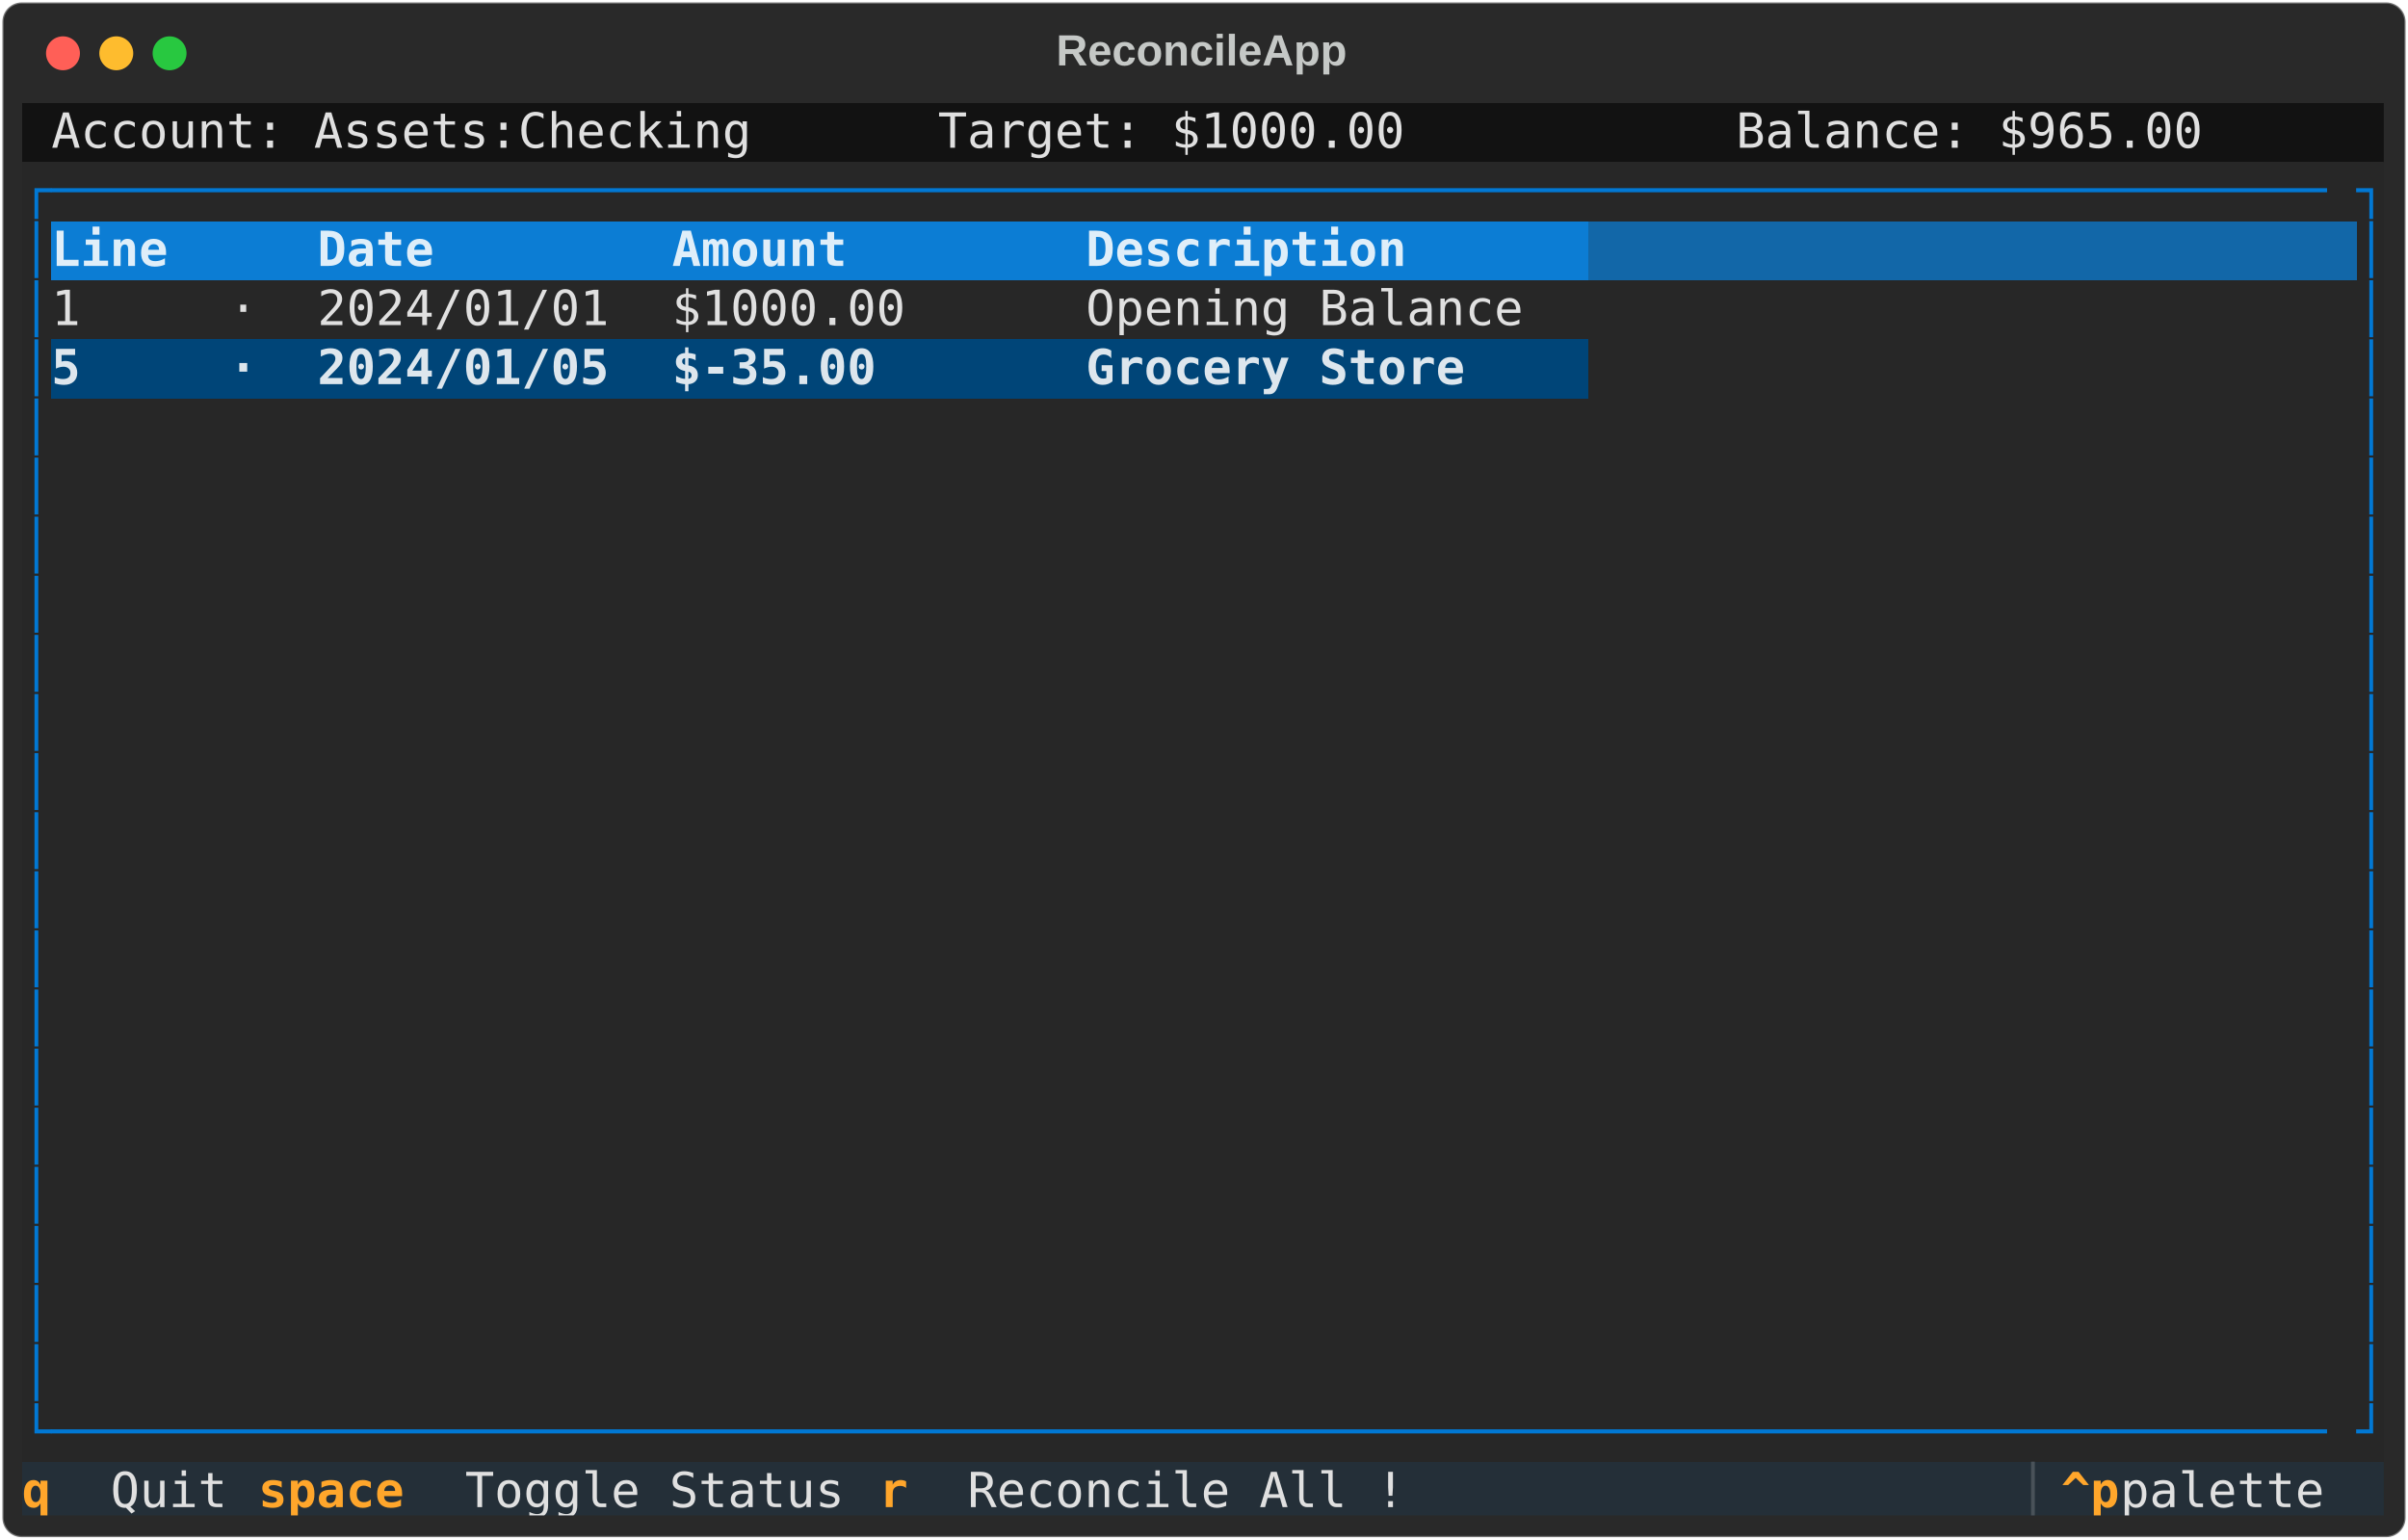
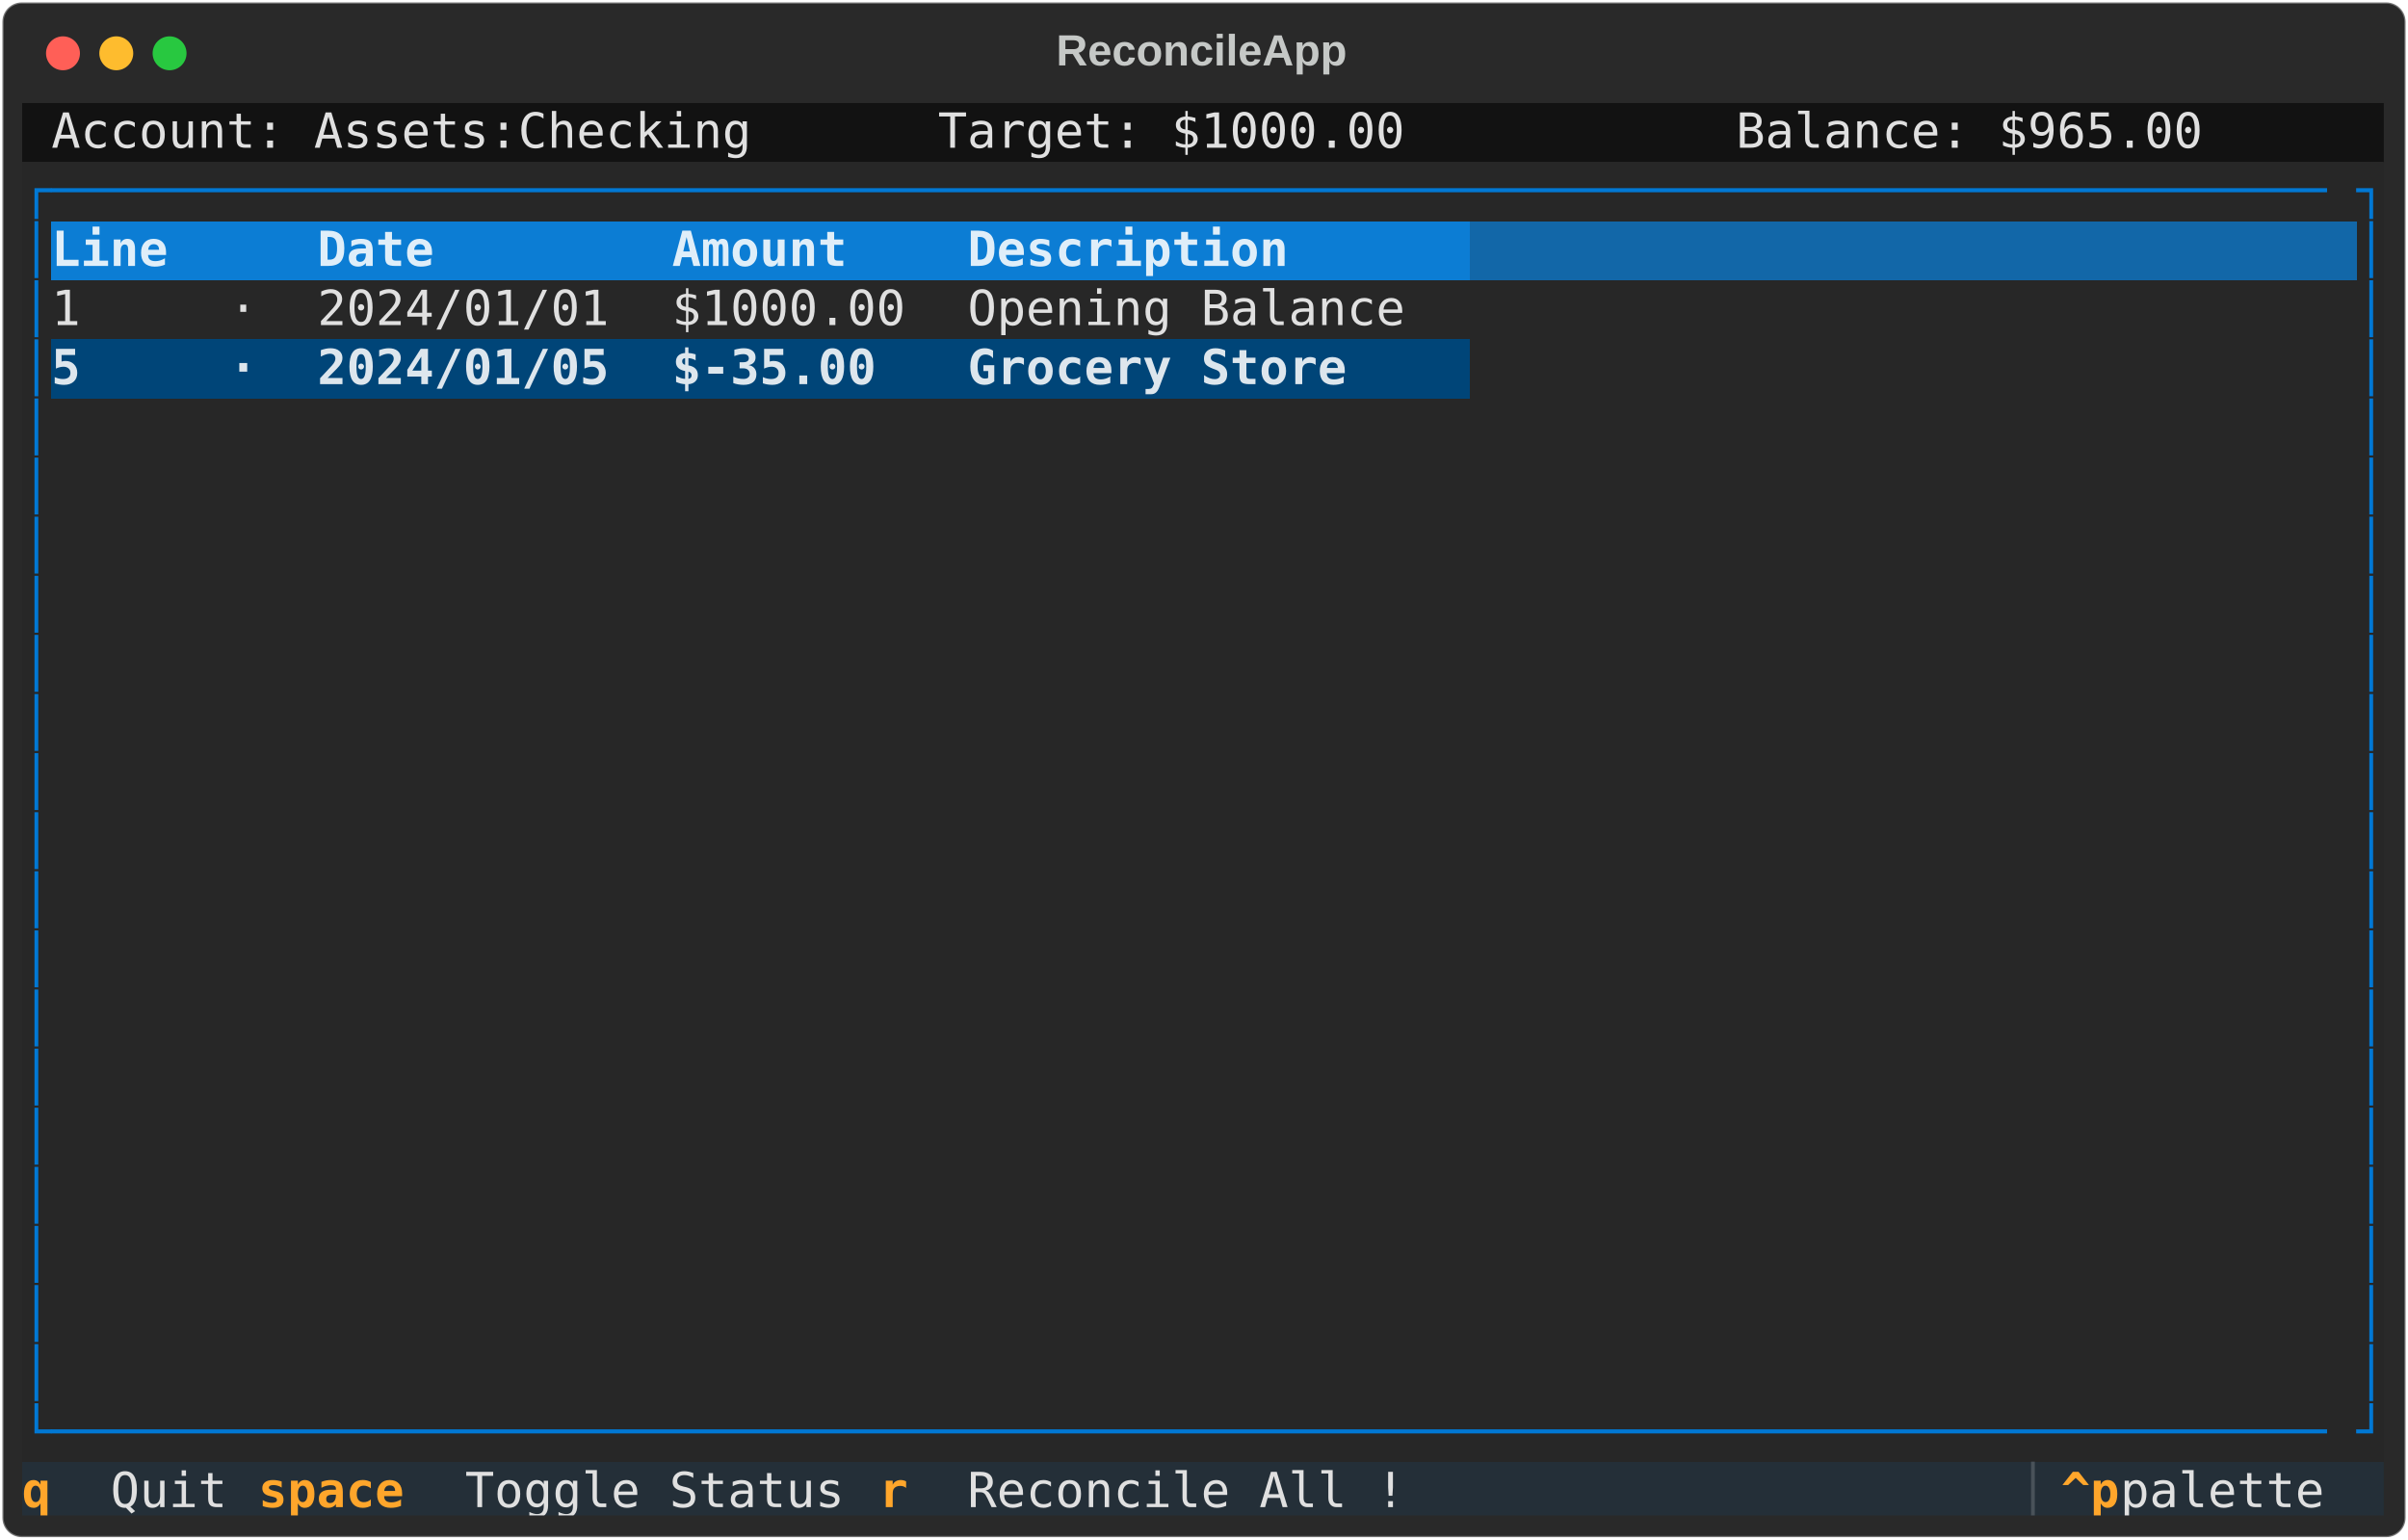
<svg xmlns="http://www.w3.org/2000/svg" class="rich-terminal" viewBox="0 0 994 635.6">
  <style>

    @font-face {
        font-family: "Fira Code";
        src: local("FiraCode-Regular"),
                url("https://cdnjs.cloudflare.com/ajax/libs/firacode/6.2.0/woff2/FiraCode-Regular.woff2") format("woff2"),
                url("https://cdnjs.cloudflare.com/ajax/libs/firacode/6.2.0/woff/FiraCode-Regular.woff") format("woff");
        font-style: normal;
        font-weight: 400;
    }
    @font-face {
        font-family: "Fira Code";
        src: local("FiraCode-Bold"),
                url("https://cdnjs.cloudflare.com/ajax/libs/firacode/6.2.0/woff2/FiraCode-Bold.woff2") format("woff2"),
                url("https://cdnjs.cloudflare.com/ajax/libs/firacode/6.2.0/woff/FiraCode-Bold.woff") format("woff");
        font-style: bold;
        font-weight: 700;
    }

-     .terminal-59216449-matrix {
+     .terminal-2988413505-matrix {
        font-family: Fira Code, monospace;
        font-size: 20px;
        line-height: 24.4px;
        font-variant-east-asian: full-width;
    }

-     .terminal-59216449-title {
+     .terminal-2988413505-title {
        font-size: 18px;
        font-weight: bold;
        font-family: arial;
    }

-     .terminal-59216449-r1 { fill: #c5c8c6 }
- .terminal-59216449-r2 { fill: #e0e0e0 }
- .terminal-59216449-r3 { fill: #0178d4 }
- .terminal-59216449-r4 { fill: #dfeef9;font-weight: bold }
- .terminal-59216449-r5 { fill: #dfeef9 }
- .terminal-59216449-r6 { fill: #dde6ed;font-weight: bold }
- .terminal-59216449-r7 { fill: #ffa62b;font-weight: bold }
- .terminal-59216449-r8 { fill: #495259 }
+     .terminal-2988413505-r1 { fill: #c5c8c6 }
+ .terminal-2988413505-r2 { fill: #e0e0e0 }
+ .terminal-2988413505-r3 { fill: #0178d4 }
+ .terminal-2988413505-r4 { fill: #dfeef9;font-weight: bold }
+ .terminal-2988413505-r5 { fill: #dfeef9 }
+ .terminal-2988413505-r6 { fill: #dde6ed;font-weight: bold }
+ .terminal-2988413505-r7 { fill: #ffa62b;font-weight: bold }
+ .terminal-2988413505-r8 { fill: #495259 }
    </style>
  <defs>
-     <clipPath id="terminal-59216449-clip-terminal">
+     <clipPath id="terminal-2988413505-clip-terminal">
      <rect x="0" y="0" width="975.0" height="584.6" />
    </clipPath>
-     <clipPath id="terminal-59216449-line-0">
+     <clipPath id="terminal-2988413505-line-0">
      <rect x="0" y="1.5" width="976" height="24.65" />
    </clipPath>
-     <clipPath id="terminal-59216449-line-1">
+     <clipPath id="terminal-2988413505-line-1">
      <rect x="0" y="25.9" width="976" height="24.65" />
    </clipPath>
-     <clipPath id="terminal-59216449-line-2">
+     <clipPath id="terminal-2988413505-line-2">
      <rect x="0" y="50.3" width="976" height="24.65" />
    </clipPath>
-     <clipPath id="terminal-59216449-line-3">
+     <clipPath id="terminal-2988413505-line-3">
      <rect x="0" y="74.7" width="976" height="24.65" />
    </clipPath>
-     <clipPath id="terminal-59216449-line-4">
+     <clipPath id="terminal-2988413505-line-4">
      <rect x="0" y="99.1" width="976" height="24.65" />
    </clipPath>
-     <clipPath id="terminal-59216449-line-5">
+     <clipPath id="terminal-2988413505-line-5">
      <rect x="0" y="123.5" width="976" height="24.65" />
    </clipPath>
-     <clipPath id="terminal-59216449-line-6">
+     <clipPath id="terminal-2988413505-line-6">
      <rect x="0" y="147.9" width="976" height="24.65" />
    </clipPath>
-     <clipPath id="terminal-59216449-line-7">
+     <clipPath id="terminal-2988413505-line-7">
      <rect x="0" y="172.3" width="976" height="24.65" />
    </clipPath>
-     <clipPath id="terminal-59216449-line-8">
+     <clipPath id="terminal-2988413505-line-8">
      <rect x="0" y="196.7" width="976" height="24.65" />
    </clipPath>
-     <clipPath id="terminal-59216449-line-9">
+     <clipPath id="terminal-2988413505-line-9">
      <rect x="0" y="221.1" width="976" height="24.65" />
    </clipPath>
-     <clipPath id="terminal-59216449-line-10">
+     <clipPath id="terminal-2988413505-line-10">
      <rect x="0" y="245.5" width="976" height="24.65" />
    </clipPath>
-     <clipPath id="terminal-59216449-line-11">
+     <clipPath id="terminal-2988413505-line-11">
      <rect x="0" y="269.9" width="976" height="24.65" />
    </clipPath>
-     <clipPath id="terminal-59216449-line-12">
+     <clipPath id="terminal-2988413505-line-12">
      <rect x="0" y="294.3" width="976" height="24.65" />
    </clipPath>
-     <clipPath id="terminal-59216449-line-13">
+     <clipPath id="terminal-2988413505-line-13">
      <rect x="0" y="318.7" width="976" height="24.65" />
    </clipPath>
-     <clipPath id="terminal-59216449-line-14">
+     <clipPath id="terminal-2988413505-line-14">
      <rect x="0" y="343.1" width="976" height="24.65" />
    </clipPath>
-     <clipPath id="terminal-59216449-line-15">
+     <clipPath id="terminal-2988413505-line-15">
      <rect x="0" y="367.5" width="976" height="24.65" />
    </clipPath>
-     <clipPath id="terminal-59216449-line-16">
+     <clipPath id="terminal-2988413505-line-16">
      <rect x="0" y="391.9" width="976" height="24.65" />
    </clipPath>
-     <clipPath id="terminal-59216449-line-17">
+     <clipPath id="terminal-2988413505-line-17">
      <rect x="0" y="416.3" width="976" height="24.65" />
    </clipPath>
-     <clipPath id="terminal-59216449-line-18">
+     <clipPath id="terminal-2988413505-line-18">
      <rect x="0" y="440.7" width="976" height="24.65" />
    </clipPath>
-     <clipPath id="terminal-59216449-line-19">
+     <clipPath id="terminal-2988413505-line-19">
      <rect x="0" y="465.1" width="976" height="24.65" />
    </clipPath>
-     <clipPath id="terminal-59216449-line-20">
+     <clipPath id="terminal-2988413505-line-20">
      <rect x="0" y="489.5" width="976" height="24.65" />
    </clipPath>
-     <clipPath id="terminal-59216449-line-21">
+     <clipPath id="terminal-2988413505-line-21">
      <rect x="0" y="513.9" width="976" height="24.65" />
    </clipPath>
-     <clipPath id="terminal-59216449-line-22">
+     <clipPath id="terminal-2988413505-line-22">
      <rect x="0" y="538.3" width="976" height="24.65" />
    </clipPath>
  </defs>
  <rect fill="#292929" stroke="rgba(255,255,255,0.35)" stroke-width="1" x="1" y="1" width="992" height="633.6" rx="8" />
-   <text class="terminal-59216449-title" fill="#c5c8c6" text-anchor="middle" x="496" y="27">ReconcileApp</text>
+   <text class="terminal-2988413505-title" fill="#c5c8c6" text-anchor="middle" x="496" y="27">ReconcileApp</text>
  <g transform="translate(26,22)">
    <circle cx="0" cy="0" r="7" fill="#ff5f57" />
    <circle cx="22" cy="0" r="7" fill="#febc2e" />
    <circle cx="44" cy="0" r="7" fill="#28c840" />
  </g>
-   <g transform="translate(9, 41)" clip-path="url(#terminal-59216449-clip-terminal)">
+   <g transform="translate(9, 41)" clip-path="url(#terminal-2988413505-clip-terminal)">
    <rect fill="#121212" x="0" y="1.5" width="12.2" height="24.65" shape-rendering="crispEdges" />
    <rect fill="#121212" x="12.2" y="1.5" width="292.8" height="24.65" shape-rendering="crispEdges" />
    <rect fill="#121212" x="305" y="1.5" width="12.2" height="24.65" shape-rendering="crispEdges" />
    <rect fill="#121212" x="317.2" y="1.5" width="61" height="24.65" shape-rendering="crispEdges" />
    <rect fill="#121212" x="378.2" y="1.5" width="195.2" height="24.65" shape-rendering="crispEdges" />
    <rect fill="#121212" x="573.4" y="1.5" width="73.2" height="24.65" shape-rendering="crispEdges" />
    <rect fill="#121212" x="646.6" y="1.5" width="61" height="24.65" shape-rendering="crispEdges" />
    <rect fill="#121212" x="707.6" y="1.5" width="195.2" height="24.65" shape-rendering="crispEdges" />
    <rect fill="#121212" x="902.8" y="1.5" width="73.2" height="24.65" shape-rendering="crispEdges" />
    <rect fill="#272727" x="0" y="25.9" width="12.2" height="24.65" shape-rendering="crispEdges" />
    <rect fill="#272727" x="12.2" y="25.9" width="951.6" height="24.65" shape-rendering="crispEdges" />
    <rect fill="#272727" x="963.8" y="25.9" width="12.2" height="24.65" shape-rendering="crispEdges" />
    <rect fill="#272727" x="0" y="50.3" width="12.2" height="24.65" shape-rendering="crispEdges" />
    <rect fill="#0c7dd4" x="12.2" y="50.3" width="73.2" height="24.65" shape-rendering="crispEdges" />
    <rect fill="#0c7dd4" x="85.4" y="50.3" width="36.6" height="24.65" shape-rendering="crispEdges" />
    <rect fill="#0c7dd4" x="122" y="50.3" width="146.4" height="24.65" shape-rendering="crispEdges" />
-     <rect fill="#0c7dd4" x="268.4" y="50.3" width="170.8" height="24.65" shape-rendering="crispEdges" />
-     <rect fill="#0c7dd4" x="439.2" y="50.3" width="207.4" height="24.65" shape-rendering="crispEdges" />
-     <rect fill="#1267a8" x="646.6" y="50.3" width="317.2" height="24.65" shape-rendering="crispEdges" />
+     <rect fill="#0c7dd4" x="268.4" y="50.3" width="122" height="24.65" shape-rendering="crispEdges" />
+     <rect fill="#0c7dd4" x="390.4" y="50.3" width="207.4" height="24.65" shape-rendering="crispEdges" />
+     <rect fill="#1267a8" x="597.8" y="50.3" width="366" height="24.65" shape-rendering="crispEdges" />
    <rect fill="#272727" x="963.8" y="50.3" width="12.2" height="24.65" shape-rendering="crispEdges" />
    <rect fill="#272727" x="0" y="74.7" width="12.2" height="24.65" shape-rendering="crispEdges" />
    <rect fill="#272727" x="12.2" y="74.7" width="73.2" height="24.65" shape-rendering="crispEdges" />
    <rect fill="#272727" x="85.4" y="74.7" width="36.6" height="24.65" shape-rendering="crispEdges" />
    <rect fill="#272727" x="122" y="74.7" width="146.4" height="24.65" shape-rendering="crispEdges" />
-     <rect fill="#272727" x="268.4" y="74.7" width="170.8" height="24.65" shape-rendering="crispEdges" />
-     <rect fill="#272727" x="439.2" y="74.7" width="207.4" height="24.65" shape-rendering="crispEdges" />
-     <rect fill="#272727" x="646.6" y="74.7" width="317.2" height="24.65" shape-rendering="crispEdges" />
+     <rect fill="#272727" x="268.4" y="74.7" width="122" height="24.65" shape-rendering="crispEdges" />
+     <rect fill="#272727" x="390.4" y="74.7" width="207.4" height="24.65" shape-rendering="crispEdges" />
+     <rect fill="#272727" x="597.8" y="74.7" width="366" height="24.65" shape-rendering="crispEdges" />
    <rect fill="#272727" x="963.8" y="74.7" width="12.2" height="24.65" shape-rendering="crispEdges" />
    <rect fill="#272727" x="0" y="99.1" width="12.2" height="24.65" shape-rendering="crispEdges" />
    <rect fill="#004578" x="12.2" y="99.1" width="73.2" height="24.65" shape-rendering="crispEdges" />
    <rect fill="#004578" x="85.4" y="99.1" width="36.6" height="24.65" shape-rendering="crispEdges" />
    <rect fill="#004578" x="122" y="99.1" width="146.4" height="24.65" shape-rendering="crispEdges" />
-     <rect fill="#004578" x="268.4" y="99.1" width="170.8" height="24.65" shape-rendering="crispEdges" />
-     <rect fill="#004578" x="439.2" y="99.1" width="207.4" height="24.65" shape-rendering="crispEdges" />
-     <rect fill="#272727" x="646.6" y="99.1" width="317.2" height="24.65" shape-rendering="crispEdges" />
+     <rect fill="#004578" x="268.4" y="99.1" width="122" height="24.65" shape-rendering="crispEdges" />
+     <rect fill="#004578" x="390.4" y="99.1" width="207.4" height="24.65" shape-rendering="crispEdges" />
+     <rect fill="#272727" x="597.8" y="99.1" width="366" height="24.65" shape-rendering="crispEdges" />
    <rect fill="#272727" x="963.8" y="99.1" width="12.2" height="24.65" shape-rendering="crispEdges" />
    <rect fill="#272727" x="0" y="123.5" width="12.2" height="24.65" shape-rendering="crispEdges" />
    <rect fill="#272727" x="12.2" y="123.5" width="951.6" height="24.65" shape-rendering="crispEdges" />
    <rect fill="#272727" x="963.8" y="123.5" width="12.2" height="24.65" shape-rendering="crispEdges" />
    <rect fill="#272727" x="0" y="147.9" width="12.2" height="24.65" shape-rendering="crispEdges" />
    <rect fill="#272727" x="12.2" y="147.9" width="951.6" height="24.65" shape-rendering="crispEdges" />
    <rect fill="#272727" x="963.8" y="147.9" width="12.2" height="24.65" shape-rendering="crispEdges" />
    <rect fill="#272727" x="0" y="172.3" width="12.2" height="24.65" shape-rendering="crispEdges" />
    <rect fill="#272727" x="12.2" y="172.3" width="951.6" height="24.65" shape-rendering="crispEdges" />
    <rect fill="#272727" x="963.8" y="172.3" width="12.2" height="24.65" shape-rendering="crispEdges" />
    <rect fill="#272727" x="0" y="196.7" width="12.2" height="24.65" shape-rendering="crispEdges" />
    <rect fill="#272727" x="12.2" y="196.7" width="951.6" height="24.65" shape-rendering="crispEdges" />
    <rect fill="#272727" x="963.8" y="196.7" width="12.2" height="24.65" shape-rendering="crispEdges" />
    <rect fill="#272727" x="0" y="221.1" width="12.2" height="24.65" shape-rendering="crispEdges" />
    <rect fill="#272727" x="12.2" y="221.1" width="951.6" height="24.65" shape-rendering="crispEdges" />
    <rect fill="#272727" x="963.8" y="221.1" width="12.2" height="24.65" shape-rendering="crispEdges" />
    <rect fill="#272727" x="0" y="245.5" width="12.2" height="24.65" shape-rendering="crispEdges" />
    <rect fill="#272727" x="12.2" y="245.5" width="951.6" height="24.65" shape-rendering="crispEdges" />
    <rect fill="#272727" x="963.8" y="245.5" width="12.2" height="24.65" shape-rendering="crispEdges" />
    <rect fill="#272727" x="0" y="269.9" width="12.2" height="24.65" shape-rendering="crispEdges" />
    <rect fill="#272727" x="12.2" y="269.9" width="951.6" height="24.65" shape-rendering="crispEdges" />
    <rect fill="#272727" x="963.8" y="269.9" width="12.2" height="24.65" shape-rendering="crispEdges" />
    <rect fill="#272727" x="0" y="294.3" width="12.2" height="24.65" shape-rendering="crispEdges" />
    <rect fill="#272727" x="12.2" y="294.3" width="951.6" height="24.65" shape-rendering="crispEdges" />
    <rect fill="#272727" x="963.8" y="294.3" width="12.2" height="24.65" shape-rendering="crispEdges" />
    <rect fill="#272727" x="0" y="318.7" width="12.2" height="24.65" shape-rendering="crispEdges" />
    <rect fill="#272727" x="12.2" y="318.7" width="951.6" height="24.65" shape-rendering="crispEdges" />
    <rect fill="#272727" x="963.8" y="318.7" width="12.2" height="24.65" shape-rendering="crispEdges" />
    <rect fill="#272727" x="0" y="343.1" width="12.2" height="24.65" shape-rendering="crispEdges" />
    <rect fill="#272727" x="12.2" y="343.1" width="951.6" height="24.65" shape-rendering="crispEdges" />
    <rect fill="#272727" x="963.8" y="343.1" width="12.2" height="24.65" shape-rendering="crispEdges" />
    <rect fill="#272727" x="0" y="367.5" width="12.2" height="24.65" shape-rendering="crispEdges" />
    <rect fill="#272727" x="12.2" y="367.5" width="951.6" height="24.65" shape-rendering="crispEdges" />
    <rect fill="#272727" x="963.8" y="367.5" width="12.2" height="24.65" shape-rendering="crispEdges" />
    <rect fill="#272727" x="0" y="391.9" width="12.2" height="24.65" shape-rendering="crispEdges" />
    <rect fill="#272727" x="12.2" y="391.9" width="951.6" height="24.65" shape-rendering="crispEdges" />
    <rect fill="#272727" x="963.8" y="391.9" width="12.2" height="24.65" shape-rendering="crispEdges" />
    <rect fill="#272727" x="0" y="416.3" width="12.2" height="24.65" shape-rendering="crispEdges" />
    <rect fill="#272727" x="12.2" y="416.3" width="951.6" height="24.65" shape-rendering="crispEdges" />
    <rect fill="#272727" x="963.8" y="416.3" width="12.2" height="24.65" shape-rendering="crispEdges" />
    <rect fill="#272727" x="0" y="440.7" width="12.2" height="24.65" shape-rendering="crispEdges" />
    <rect fill="#272727" x="12.2" y="440.7" width="951.6" height="24.65" shape-rendering="crispEdges" />
    <rect fill="#272727" x="963.8" y="440.7" width="12.2" height="24.65" shape-rendering="crispEdges" />
    <rect fill="#272727" x="0" y="465.1" width="12.2" height="24.65" shape-rendering="crispEdges" />
    <rect fill="#272727" x="12.2" y="465.1" width="951.6" height="24.65" shape-rendering="crispEdges" />
    <rect fill="#272727" x="963.8" y="465.1" width="12.2" height="24.65" shape-rendering="crispEdges" />
    <rect fill="#272727" x="0" y="489.5" width="12.2" height="24.65" shape-rendering="crispEdges" />
    <rect fill="#272727" x="12.2" y="489.5" width="951.6" height="24.65" shape-rendering="crispEdges" />
    <rect fill="#272727" x="963.8" y="489.5" width="12.2" height="24.65" shape-rendering="crispEdges" />
    <rect fill="#272727" x="0" y="513.9" width="12.2" height="24.65" shape-rendering="crispEdges" />
    <rect fill="#272727" x="12.2" y="513.9" width="951.6" height="24.65" shape-rendering="crispEdges" />
    <rect fill="#272727" x="963.8" y="513.9" width="12.2" height="24.65" shape-rendering="crispEdges" />
    <rect fill="#272727" x="0" y="538.3" width="12.2" height="24.65" shape-rendering="crispEdges" />
    <rect fill="#272727" x="12.2" y="538.3" width="951.6" height="24.65" shape-rendering="crispEdges" />
    <rect fill="#272727" x="963.8" y="538.3" width="12.2" height="24.65" shape-rendering="crispEdges" />
    <rect fill="#242f38" x="0" y="562.7" width="36.6" height="24.65" shape-rendering="crispEdges" />
    <rect fill="#242f38" x="36.6" y="562.7" width="61" height="24.65" shape-rendering="crispEdges" />
    <rect fill="#242f38" x="97.6" y="562.7" width="85.4" height="24.65" shape-rendering="crispEdges" />
    <rect fill="#242f38" x="183" y="562.7" width="170.8" height="24.65" shape-rendering="crispEdges" />
    <rect fill="#242f38" x="353.8" y="562.7" width="36.6" height="24.65" shape-rendering="crispEdges" />
    <rect fill="#242f38" x="390.4" y="562.7" width="195.2" height="24.65" shape-rendering="crispEdges" />
    <rect fill="#242f38" x="585.6" y="562.7" width="244" height="24.65" shape-rendering="crispEdges" />
    <rect fill="#242f38" x="829.6" y="562.7" width="12.2" height="24.65" shape-rendering="crispEdges" />
    <rect fill="#242f38" x="841.8" y="562.7" width="24.4" height="24.65" shape-rendering="crispEdges" />
    <rect fill="#242f38" x="866.2" y="562.7" width="97.6" height="24.65" shape-rendering="crispEdges" />
    <rect fill="#242f38" x="963.8" y="562.7" width="12.2" height="24.65" shape-rendering="crispEdges" />
-     <g class="terminal-59216449-matrix">
-       <text class="terminal-59216449-r2" x="12.2" y="20" textLength="292.8" clip-path="url(#terminal-59216449-line-0)">Account: Assets:Checking</text>
-       <text class="terminal-59216449-r2" x="378.2" y="20" textLength="195.2" clip-path="url(#terminal-59216449-line-0)">Target: $1000.00</text>
-       <text class="terminal-59216449-r2" x="707.6" y="20" textLength="195.2" clip-path="url(#terminal-59216449-line-0)">Balance: $965.00</text>
-       <text class="terminal-59216449-r1" x="976" y="20" textLength="12.2" clip-path="url(#terminal-59216449-line-0)">
- </text>
-       <text class="terminal-59216449-r3" x="0" y="44.4" textLength="12.2" clip-path="url(#terminal-59216449-line-1)">┌</text>
-       <text class="terminal-59216449-r3" x="12.2" y="44.4" textLength="951.6" clip-path="url(#terminal-59216449-line-1)">──────────────────────────────────────────────────────────────────────────────</text>
-       <text class="terminal-59216449-r3" x="963.8" y="44.4" textLength="12.2" clip-path="url(#terminal-59216449-line-1)">┐</text>
-       <text class="terminal-59216449-r1" x="976" y="44.4" textLength="12.2" clip-path="url(#terminal-59216449-line-1)">
- </text>
-       <text class="terminal-59216449-r3" x="0" y="68.8" textLength="12.2" clip-path="url(#terminal-59216449-line-2)">│</text>
-       <text class="terminal-59216449-r4" x="12.2" y="68.8" textLength="73.2" clip-path="url(#terminal-59216449-line-2)"> Line </text>
-       <text class="terminal-59216449-r4" x="122" y="68.8" textLength="146.4" clip-path="url(#terminal-59216449-line-2)"> Date       </text>
-       <text class="terminal-59216449-r4" x="268.4" y="68.8" textLength="170.8" clip-path="url(#terminal-59216449-line-2)"> Amount       </text>
-       <text class="terminal-59216449-r4" x="439.2" y="68.8" textLength="207.4" clip-path="url(#terminal-59216449-line-2)"> Description     </text>
-       <text class="terminal-59216449-r3" x="963.8" y="68.8" textLength="12.2" clip-path="url(#terminal-59216449-line-2)">│</text>
-       <text class="terminal-59216449-r1" x="976" y="68.8" textLength="12.2" clip-path="url(#terminal-59216449-line-2)">
- </text>
-       <text class="terminal-59216449-r3" x="0" y="93.2" textLength="12.2" clip-path="url(#terminal-59216449-line-3)">│</text>
-       <text class="terminal-59216449-r2" x="12.2" y="93.2" textLength="73.2" clip-path="url(#terminal-59216449-line-3)"> 1    </text>
-       <text class="terminal-59216449-r2" x="85.4" y="93.2" textLength="36.6" clip-path="url(#terminal-59216449-line-3)"> · </text>
-       <text class="terminal-59216449-r2" x="122" y="93.2" textLength="146.4" clip-path="url(#terminal-59216449-line-3)"> 2024/01/01 </text>
-       <text class="terminal-59216449-r2" x="268.4" y="93.2" textLength="170.8" clip-path="url(#terminal-59216449-line-3)"> $1000.00     </text>
-       <text class="terminal-59216449-r2" x="439.2" y="93.2" textLength="207.4" clip-path="url(#terminal-59216449-line-3)"> Opening Balance </text>
-       <text class="terminal-59216449-r3" x="963.8" y="93.2" textLength="12.2" clip-path="url(#terminal-59216449-line-3)">│</text>
-       <text class="terminal-59216449-r1" x="976" y="93.2" textLength="12.2" clip-path="url(#terminal-59216449-line-3)">
- </text>
-       <text class="terminal-59216449-r3" x="0" y="117.6" textLength="12.2" clip-path="url(#terminal-59216449-line-4)">│</text>
-       <text class="terminal-59216449-r6" x="12.2" y="117.6" textLength="73.2" clip-path="url(#terminal-59216449-line-4)"> 5    </text>
-       <text class="terminal-59216449-r6" x="85.4" y="117.6" textLength="36.6" clip-path="url(#terminal-59216449-line-4)"> · </text>
-       <text class="terminal-59216449-r6" x="122" y="117.6" textLength="146.4" clip-path="url(#terminal-59216449-line-4)"> 2024/01/05 </text>
-       <text class="terminal-59216449-r6" x="268.4" y="117.6" textLength="170.8" clip-path="url(#terminal-59216449-line-4)"> $-35.00      </text>
-       <text class="terminal-59216449-r6" x="439.2" y="117.6" textLength="207.4" clip-path="url(#terminal-59216449-line-4)"> Grocery Store   </text>
-       <text class="terminal-59216449-r3" x="963.8" y="117.6" textLength="12.2" clip-path="url(#terminal-59216449-line-4)">│</text>
-       <text class="terminal-59216449-r1" x="976" y="117.6" textLength="12.2" clip-path="url(#terminal-59216449-line-4)">
- </text>
-       <text class="terminal-59216449-r3" x="0" y="142" textLength="12.2" clip-path="url(#terminal-59216449-line-5)">│</text>
-       <text class="terminal-59216449-r3" x="963.8" y="142" textLength="12.2" clip-path="url(#terminal-59216449-line-5)">│</text>
-       <text class="terminal-59216449-r1" x="976" y="142" textLength="12.2" clip-path="url(#terminal-59216449-line-5)">
- </text>
-       <text class="terminal-59216449-r3" x="0" y="166.4" textLength="12.2" clip-path="url(#terminal-59216449-line-6)">│</text>
-       <text class="terminal-59216449-r3" x="963.8" y="166.4" textLength="12.2" clip-path="url(#terminal-59216449-line-6)">│</text>
-       <text class="terminal-59216449-r1" x="976" y="166.4" textLength="12.2" clip-path="url(#terminal-59216449-line-6)">
- </text>
-       <text class="terminal-59216449-r3" x="0" y="190.8" textLength="12.2" clip-path="url(#terminal-59216449-line-7)">│</text>
-       <text class="terminal-59216449-r3" x="963.8" y="190.8" textLength="12.2" clip-path="url(#terminal-59216449-line-7)">│</text>
-       <text class="terminal-59216449-r1" x="976" y="190.8" textLength="12.2" clip-path="url(#terminal-59216449-line-7)">
- </text>
-       <text class="terminal-59216449-r3" x="0" y="215.2" textLength="12.2" clip-path="url(#terminal-59216449-line-8)">│</text>
-       <text class="terminal-59216449-r3" x="963.8" y="215.2" textLength="12.2" clip-path="url(#terminal-59216449-line-8)">│</text>
-       <text class="terminal-59216449-r1" x="976" y="215.2" textLength="12.2" clip-path="url(#terminal-59216449-line-8)">
- </text>
-       <text class="terminal-59216449-r3" x="0" y="239.6" textLength="12.2" clip-path="url(#terminal-59216449-line-9)">│</text>
-       <text class="terminal-59216449-r3" x="963.8" y="239.6" textLength="12.2" clip-path="url(#terminal-59216449-line-9)">│</text>
-       <text class="terminal-59216449-r1" x="976" y="239.6" textLength="12.2" clip-path="url(#terminal-59216449-line-9)">
- </text>
-       <text class="terminal-59216449-r3" x="0" y="264" textLength="12.2" clip-path="url(#terminal-59216449-line-10)">│</text>
-       <text class="terminal-59216449-r3" x="963.8" y="264" textLength="12.2" clip-path="url(#terminal-59216449-line-10)">│</text>
-       <text class="terminal-59216449-r1" x="976" y="264" textLength="12.2" clip-path="url(#terminal-59216449-line-10)">
- </text>
-       <text class="terminal-59216449-r3" x="0" y="288.4" textLength="12.2" clip-path="url(#terminal-59216449-line-11)">│</text>
-       <text class="terminal-59216449-r3" x="963.8" y="288.4" textLength="12.2" clip-path="url(#terminal-59216449-line-11)">│</text>
-       <text class="terminal-59216449-r1" x="976" y="288.4" textLength="12.2" clip-path="url(#terminal-59216449-line-11)">
- </text>
-       <text class="terminal-59216449-r3" x="0" y="312.8" textLength="12.2" clip-path="url(#terminal-59216449-line-12)">│</text>
-       <text class="terminal-59216449-r3" x="963.8" y="312.8" textLength="12.2" clip-path="url(#terminal-59216449-line-12)">│</text>
-       <text class="terminal-59216449-r1" x="976" y="312.8" textLength="12.2" clip-path="url(#terminal-59216449-line-12)">
- </text>
-       <text class="terminal-59216449-r3" x="0" y="337.2" textLength="12.2" clip-path="url(#terminal-59216449-line-13)">│</text>
-       <text class="terminal-59216449-r3" x="963.8" y="337.2" textLength="12.2" clip-path="url(#terminal-59216449-line-13)">│</text>
-       <text class="terminal-59216449-r1" x="976" y="337.2" textLength="12.2" clip-path="url(#terminal-59216449-line-13)">
- </text>
-       <text class="terminal-59216449-r3" x="0" y="361.6" textLength="12.2" clip-path="url(#terminal-59216449-line-14)">│</text>
-       <text class="terminal-59216449-r3" x="963.8" y="361.6" textLength="12.2" clip-path="url(#terminal-59216449-line-14)">│</text>
-       <text class="terminal-59216449-r1" x="976" y="361.6" textLength="12.2" clip-path="url(#terminal-59216449-line-14)">
- </text>
-       <text class="terminal-59216449-r3" x="0" y="386" textLength="12.2" clip-path="url(#terminal-59216449-line-15)">│</text>
-       <text class="terminal-59216449-r3" x="963.8" y="386" textLength="12.2" clip-path="url(#terminal-59216449-line-15)">│</text>
-       <text class="terminal-59216449-r1" x="976" y="386" textLength="12.2" clip-path="url(#terminal-59216449-line-15)">
- </text>
-       <text class="terminal-59216449-r3" x="0" y="410.4" textLength="12.2" clip-path="url(#terminal-59216449-line-16)">│</text>
-       <text class="terminal-59216449-r3" x="963.8" y="410.4" textLength="12.2" clip-path="url(#terminal-59216449-line-16)">│</text>
-       <text class="terminal-59216449-r1" x="976" y="410.4" textLength="12.2" clip-path="url(#terminal-59216449-line-16)">
- </text>
-       <text class="terminal-59216449-r3" x="0" y="434.8" textLength="12.2" clip-path="url(#terminal-59216449-line-17)">│</text>
-       <text class="terminal-59216449-r3" x="963.8" y="434.8" textLength="12.2" clip-path="url(#terminal-59216449-line-17)">│</text>
-       <text class="terminal-59216449-r1" x="976" y="434.8" textLength="12.2" clip-path="url(#terminal-59216449-line-17)">
- </text>
-       <text class="terminal-59216449-r3" x="0" y="459.2" textLength="12.2" clip-path="url(#terminal-59216449-line-18)">│</text>
-       <text class="terminal-59216449-r3" x="963.8" y="459.2" textLength="12.2" clip-path="url(#terminal-59216449-line-18)">│</text>
-       <text class="terminal-59216449-r1" x="976" y="459.2" textLength="12.2" clip-path="url(#terminal-59216449-line-18)">
- </text>
-       <text class="terminal-59216449-r3" x="0" y="483.6" textLength="12.2" clip-path="url(#terminal-59216449-line-19)">│</text>
-       <text class="terminal-59216449-r3" x="963.8" y="483.6" textLength="12.2" clip-path="url(#terminal-59216449-line-19)">│</text>
-       <text class="terminal-59216449-r1" x="976" y="483.6" textLength="12.2" clip-path="url(#terminal-59216449-line-19)">
- </text>
-       <text class="terminal-59216449-r3" x="0" y="508" textLength="12.2" clip-path="url(#terminal-59216449-line-20)">│</text>
-       <text class="terminal-59216449-r3" x="963.8" y="508" textLength="12.2" clip-path="url(#terminal-59216449-line-20)">│</text>
-       <text class="terminal-59216449-r1" x="976" y="508" textLength="12.2" clip-path="url(#terminal-59216449-line-20)">
- </text>
-       <text class="terminal-59216449-r3" x="0" y="532.4" textLength="12.2" clip-path="url(#terminal-59216449-line-21)">│</text>
-       <text class="terminal-59216449-r3" x="963.8" y="532.4" textLength="12.2" clip-path="url(#terminal-59216449-line-21)">│</text>
-       <text class="terminal-59216449-r1" x="976" y="532.4" textLength="12.2" clip-path="url(#terminal-59216449-line-21)">
- </text>
-       <text class="terminal-59216449-r3" x="0" y="556.8" textLength="12.2" clip-path="url(#terminal-59216449-line-22)">└</text>
-       <text class="terminal-59216449-r3" x="12.2" y="556.8" textLength="951.6" clip-path="url(#terminal-59216449-line-22)">──────────────────────────────────────────────────────────────────────────────</text>
-       <text class="terminal-59216449-r3" x="963.8" y="556.8" textLength="12.2" clip-path="url(#terminal-59216449-line-22)">┘</text>
-       <text class="terminal-59216449-r1" x="976" y="556.8" textLength="12.2" clip-path="url(#terminal-59216449-line-22)">
- </text>
-       <text class="terminal-59216449-r7" x="0" y="581.2" textLength="36.6" clip-path="url(#terminal-59216449-line-23)"> q </text>
-       <text class="terminal-59216449-r2" x="36.6" y="581.2" textLength="61" clip-path="url(#terminal-59216449-line-23)">Quit </text>
-       <text class="terminal-59216449-r7" x="97.6" y="581.2" textLength="85.4" clip-path="url(#terminal-59216449-line-23)"> space </text>
-       <text class="terminal-59216449-r2" x="183" y="581.2" textLength="170.8" clip-path="url(#terminal-59216449-line-23)">Toggle Status </text>
-       <text class="terminal-59216449-r7" x="353.8" y="581.2" textLength="36.6" clip-path="url(#terminal-59216449-line-23)"> r </text>
-       <text class="terminal-59216449-r2" x="390.4" y="581.2" textLength="195.2" clip-path="url(#terminal-59216449-line-23)">Reconcile All ! </text>
-       <text class="terminal-59216449-r8" x="829.6" y="581.2" textLength="12.2" clip-path="url(#terminal-59216449-line-23)">▏</text>
-       <text class="terminal-59216449-r7" x="841.8" y="581.2" textLength="24.4" clip-path="url(#terminal-59216449-line-23)">^p</text>
-       <text class="terminal-59216449-r2" x="866.2" y="581.2" textLength="97.6" clip-path="url(#terminal-59216449-line-23)"> palette</text>
+     <g class="terminal-2988413505-matrix">
+       <text class="terminal-2988413505-r2" x="12.2" y="20" textLength="292.8" clip-path="url(#terminal-2988413505-line-0)">Account: Assets:Checking</text>
+       <text class="terminal-2988413505-r2" x="378.2" y="20" textLength="195.2" clip-path="url(#terminal-2988413505-line-0)">Target: $1000.00</text>
+       <text class="terminal-2988413505-r2" x="707.6" y="20" textLength="195.2" clip-path="url(#terminal-2988413505-line-0)">Balance: $965.00</text>
+       <text class="terminal-2988413505-r1" x="976" y="20" textLength="12.2" clip-path="url(#terminal-2988413505-line-0)">
+ </text>
+       <text class="terminal-2988413505-r3" x="0" y="44.4" textLength="12.2" clip-path="url(#terminal-2988413505-line-1)">┌</text>
+       <text class="terminal-2988413505-r3" x="12.2" y="44.4" textLength="951.6" clip-path="url(#terminal-2988413505-line-1)">──────────────────────────────────────────────────────────────────────────────</text>
+       <text class="terminal-2988413505-r3" x="963.8" y="44.4" textLength="12.2" clip-path="url(#terminal-2988413505-line-1)">┐</text>
+       <text class="terminal-2988413505-r1" x="976" y="44.4" textLength="12.2" clip-path="url(#terminal-2988413505-line-1)">
+ </text>
+       <text class="terminal-2988413505-r3" x="0" y="68.8" textLength="12.2" clip-path="url(#terminal-2988413505-line-2)">│</text>
+       <text class="terminal-2988413505-r4" x="12.2" y="68.8" textLength="73.2" clip-path="url(#terminal-2988413505-line-2)"> Line </text>
+       <text class="terminal-2988413505-r4" x="122" y="68.8" textLength="146.4" clip-path="url(#terminal-2988413505-line-2)"> Date       </text>
+       <text class="terminal-2988413505-r4" x="268.4" y="68.8" textLength="122" clip-path="url(#terminal-2988413505-line-2)"> Amount   </text>
+       <text class="terminal-2988413505-r4" x="390.4" y="68.8" textLength="207.4" clip-path="url(#terminal-2988413505-line-2)"> Description     </text>
+       <text class="terminal-2988413505-r3" x="963.8" y="68.8" textLength="12.2" clip-path="url(#terminal-2988413505-line-2)">│</text>
+       <text class="terminal-2988413505-r1" x="976" y="68.8" textLength="12.2" clip-path="url(#terminal-2988413505-line-2)">
+ </text>
+       <text class="terminal-2988413505-r3" x="0" y="93.2" textLength="12.2" clip-path="url(#terminal-2988413505-line-3)">│</text>
+       <text class="terminal-2988413505-r2" x="12.2" y="93.2" textLength="73.2" clip-path="url(#terminal-2988413505-line-3)"> 1    </text>
+       <text class="terminal-2988413505-r2" x="85.4" y="93.2" textLength="36.6" clip-path="url(#terminal-2988413505-line-3)"> · </text>
+       <text class="terminal-2988413505-r2" x="122" y="93.2" textLength="146.4" clip-path="url(#terminal-2988413505-line-3)"> 2024/01/01 </text>
+       <text class="terminal-2988413505-r2" x="268.4" y="93.2" textLength="122" clip-path="url(#terminal-2988413505-line-3)"> $1000.00 </text>
+       <text class="terminal-2988413505-r2" x="390.4" y="93.2" textLength="207.4" clip-path="url(#terminal-2988413505-line-3)"> Opening Balance </text>
+       <text class="terminal-2988413505-r3" x="963.8" y="93.2" textLength="12.2" clip-path="url(#terminal-2988413505-line-3)">│</text>
+       <text class="terminal-2988413505-r1" x="976" y="93.2" textLength="12.2" clip-path="url(#terminal-2988413505-line-3)">
+ </text>
+       <text class="terminal-2988413505-r3" x="0" y="117.6" textLength="12.2" clip-path="url(#terminal-2988413505-line-4)">│</text>
+       <text class="terminal-2988413505-r6" x="12.2" y="117.6" textLength="73.2" clip-path="url(#terminal-2988413505-line-4)"> 5    </text>
+       <text class="terminal-2988413505-r6" x="85.4" y="117.6" textLength="36.6" clip-path="url(#terminal-2988413505-line-4)"> · </text>
+       <text class="terminal-2988413505-r6" x="122" y="117.6" textLength="146.4" clip-path="url(#terminal-2988413505-line-4)"> 2024/01/05 </text>
+       <text class="terminal-2988413505-r6" x="268.4" y="117.6" textLength="122" clip-path="url(#terminal-2988413505-line-4)"> $-35.00  </text>
+       <text class="terminal-2988413505-r6" x="390.4" y="117.6" textLength="207.4" clip-path="url(#terminal-2988413505-line-4)"> Grocery Store   </text>
+       <text class="terminal-2988413505-r3" x="963.8" y="117.6" textLength="12.2" clip-path="url(#terminal-2988413505-line-4)">│</text>
+       <text class="terminal-2988413505-r1" x="976" y="117.6" textLength="12.2" clip-path="url(#terminal-2988413505-line-4)">
+ </text>
+       <text class="terminal-2988413505-r3" x="0" y="142" textLength="12.2" clip-path="url(#terminal-2988413505-line-5)">│</text>
+       <text class="terminal-2988413505-r3" x="963.8" y="142" textLength="12.2" clip-path="url(#terminal-2988413505-line-5)">│</text>
+       <text class="terminal-2988413505-r1" x="976" y="142" textLength="12.2" clip-path="url(#terminal-2988413505-line-5)">
+ </text>
+       <text class="terminal-2988413505-r3" x="0" y="166.4" textLength="12.2" clip-path="url(#terminal-2988413505-line-6)">│</text>
+       <text class="terminal-2988413505-r3" x="963.8" y="166.4" textLength="12.2" clip-path="url(#terminal-2988413505-line-6)">│</text>
+       <text class="terminal-2988413505-r1" x="976" y="166.4" textLength="12.2" clip-path="url(#terminal-2988413505-line-6)">
+ </text>
+       <text class="terminal-2988413505-r3" x="0" y="190.8" textLength="12.2" clip-path="url(#terminal-2988413505-line-7)">│</text>
+       <text class="terminal-2988413505-r3" x="963.8" y="190.8" textLength="12.2" clip-path="url(#terminal-2988413505-line-7)">│</text>
+       <text class="terminal-2988413505-r1" x="976" y="190.8" textLength="12.2" clip-path="url(#terminal-2988413505-line-7)">
+ </text>
+       <text class="terminal-2988413505-r3" x="0" y="215.2" textLength="12.2" clip-path="url(#terminal-2988413505-line-8)">│</text>
+       <text class="terminal-2988413505-r3" x="963.8" y="215.2" textLength="12.2" clip-path="url(#terminal-2988413505-line-8)">│</text>
+       <text class="terminal-2988413505-r1" x="976" y="215.2" textLength="12.2" clip-path="url(#terminal-2988413505-line-8)">
+ </text>
+       <text class="terminal-2988413505-r3" x="0" y="239.6" textLength="12.2" clip-path="url(#terminal-2988413505-line-9)">│</text>
+       <text class="terminal-2988413505-r3" x="963.8" y="239.6" textLength="12.2" clip-path="url(#terminal-2988413505-line-9)">│</text>
+       <text class="terminal-2988413505-r1" x="976" y="239.6" textLength="12.2" clip-path="url(#terminal-2988413505-line-9)">
+ </text>
+       <text class="terminal-2988413505-r3" x="0" y="264" textLength="12.2" clip-path="url(#terminal-2988413505-line-10)">│</text>
+       <text class="terminal-2988413505-r3" x="963.8" y="264" textLength="12.2" clip-path="url(#terminal-2988413505-line-10)">│</text>
+       <text class="terminal-2988413505-r1" x="976" y="264" textLength="12.2" clip-path="url(#terminal-2988413505-line-10)">
+ </text>
+       <text class="terminal-2988413505-r3" x="0" y="288.4" textLength="12.2" clip-path="url(#terminal-2988413505-line-11)">│</text>
+       <text class="terminal-2988413505-r3" x="963.8" y="288.4" textLength="12.2" clip-path="url(#terminal-2988413505-line-11)">│</text>
+       <text class="terminal-2988413505-r1" x="976" y="288.4" textLength="12.2" clip-path="url(#terminal-2988413505-line-11)">
+ </text>
+       <text class="terminal-2988413505-r3" x="0" y="312.8" textLength="12.2" clip-path="url(#terminal-2988413505-line-12)">│</text>
+       <text class="terminal-2988413505-r3" x="963.8" y="312.8" textLength="12.2" clip-path="url(#terminal-2988413505-line-12)">│</text>
+       <text class="terminal-2988413505-r1" x="976" y="312.8" textLength="12.2" clip-path="url(#terminal-2988413505-line-12)">
+ </text>
+       <text class="terminal-2988413505-r3" x="0" y="337.2" textLength="12.2" clip-path="url(#terminal-2988413505-line-13)">│</text>
+       <text class="terminal-2988413505-r3" x="963.8" y="337.2" textLength="12.2" clip-path="url(#terminal-2988413505-line-13)">│</text>
+       <text class="terminal-2988413505-r1" x="976" y="337.2" textLength="12.2" clip-path="url(#terminal-2988413505-line-13)">
+ </text>
+       <text class="terminal-2988413505-r3" x="0" y="361.6" textLength="12.2" clip-path="url(#terminal-2988413505-line-14)">│</text>
+       <text class="terminal-2988413505-r3" x="963.8" y="361.6" textLength="12.2" clip-path="url(#terminal-2988413505-line-14)">│</text>
+       <text class="terminal-2988413505-r1" x="976" y="361.6" textLength="12.2" clip-path="url(#terminal-2988413505-line-14)">
+ </text>
+       <text class="terminal-2988413505-r3" x="0" y="386" textLength="12.2" clip-path="url(#terminal-2988413505-line-15)">│</text>
+       <text class="terminal-2988413505-r3" x="963.8" y="386" textLength="12.2" clip-path="url(#terminal-2988413505-line-15)">│</text>
+       <text class="terminal-2988413505-r1" x="976" y="386" textLength="12.2" clip-path="url(#terminal-2988413505-line-15)">
+ </text>
+       <text class="terminal-2988413505-r3" x="0" y="410.4" textLength="12.2" clip-path="url(#terminal-2988413505-line-16)">│</text>
+       <text class="terminal-2988413505-r3" x="963.8" y="410.4" textLength="12.2" clip-path="url(#terminal-2988413505-line-16)">│</text>
+       <text class="terminal-2988413505-r1" x="976" y="410.4" textLength="12.2" clip-path="url(#terminal-2988413505-line-16)">
+ </text>
+       <text class="terminal-2988413505-r3" x="0" y="434.8" textLength="12.2" clip-path="url(#terminal-2988413505-line-17)">│</text>
+       <text class="terminal-2988413505-r3" x="963.8" y="434.8" textLength="12.2" clip-path="url(#terminal-2988413505-line-17)">│</text>
+       <text class="terminal-2988413505-r1" x="976" y="434.8" textLength="12.2" clip-path="url(#terminal-2988413505-line-17)">
+ </text>
+       <text class="terminal-2988413505-r3" x="0" y="459.2" textLength="12.2" clip-path="url(#terminal-2988413505-line-18)">│</text>
+       <text class="terminal-2988413505-r3" x="963.8" y="459.2" textLength="12.2" clip-path="url(#terminal-2988413505-line-18)">│</text>
+       <text class="terminal-2988413505-r1" x="976" y="459.2" textLength="12.2" clip-path="url(#terminal-2988413505-line-18)">
+ </text>
+       <text class="terminal-2988413505-r3" x="0" y="483.6" textLength="12.2" clip-path="url(#terminal-2988413505-line-19)">│</text>
+       <text class="terminal-2988413505-r3" x="963.8" y="483.6" textLength="12.2" clip-path="url(#terminal-2988413505-line-19)">│</text>
+       <text class="terminal-2988413505-r1" x="976" y="483.6" textLength="12.2" clip-path="url(#terminal-2988413505-line-19)">
+ </text>
+       <text class="terminal-2988413505-r3" x="0" y="508" textLength="12.2" clip-path="url(#terminal-2988413505-line-20)">│</text>
+       <text class="terminal-2988413505-r3" x="963.8" y="508" textLength="12.2" clip-path="url(#terminal-2988413505-line-20)">│</text>
+       <text class="terminal-2988413505-r1" x="976" y="508" textLength="12.2" clip-path="url(#terminal-2988413505-line-20)">
+ </text>
+       <text class="terminal-2988413505-r3" x="0" y="532.4" textLength="12.2" clip-path="url(#terminal-2988413505-line-21)">│</text>
+       <text class="terminal-2988413505-r3" x="963.8" y="532.4" textLength="12.2" clip-path="url(#terminal-2988413505-line-21)">│</text>
+       <text class="terminal-2988413505-r1" x="976" y="532.4" textLength="12.2" clip-path="url(#terminal-2988413505-line-21)">
+ </text>
+       <text class="terminal-2988413505-r3" x="0" y="556.8" textLength="12.2" clip-path="url(#terminal-2988413505-line-22)">└</text>
+       <text class="terminal-2988413505-r3" x="12.2" y="556.8" textLength="951.6" clip-path="url(#terminal-2988413505-line-22)">──────────────────────────────────────────────────────────────────────────────</text>
+       <text class="terminal-2988413505-r3" x="963.8" y="556.8" textLength="12.2" clip-path="url(#terminal-2988413505-line-22)">┘</text>
+       <text class="terminal-2988413505-r1" x="976" y="556.8" textLength="12.2" clip-path="url(#terminal-2988413505-line-22)">
+ </text>
+       <text class="terminal-2988413505-r7" x="0" y="581.2" textLength="36.6" clip-path="url(#terminal-2988413505-line-23)"> q </text>
+       <text class="terminal-2988413505-r2" x="36.6" y="581.2" textLength="61" clip-path="url(#terminal-2988413505-line-23)">Quit </text>
+       <text class="terminal-2988413505-r7" x="97.6" y="581.2" textLength="85.4" clip-path="url(#terminal-2988413505-line-23)"> space </text>
+       <text class="terminal-2988413505-r2" x="183" y="581.2" textLength="170.8" clip-path="url(#terminal-2988413505-line-23)">Toggle Status </text>
+       <text class="terminal-2988413505-r7" x="353.8" y="581.2" textLength="36.6" clip-path="url(#terminal-2988413505-line-23)"> r </text>
+       <text class="terminal-2988413505-r2" x="390.4" y="581.2" textLength="195.2" clip-path="url(#terminal-2988413505-line-23)">Reconcile All ! </text>
+       <text class="terminal-2988413505-r8" x="829.6" y="581.2" textLength="12.2" clip-path="url(#terminal-2988413505-line-23)">▏</text>
+       <text class="terminal-2988413505-r7" x="841.8" y="581.2" textLength="24.4" clip-path="url(#terminal-2988413505-line-23)">^p</text>
+       <text class="terminal-2988413505-r2" x="866.2" y="581.2" textLength="97.6" clip-path="url(#terminal-2988413505-line-23)"> palette</text>
    </g>
  </g>
</svg>
